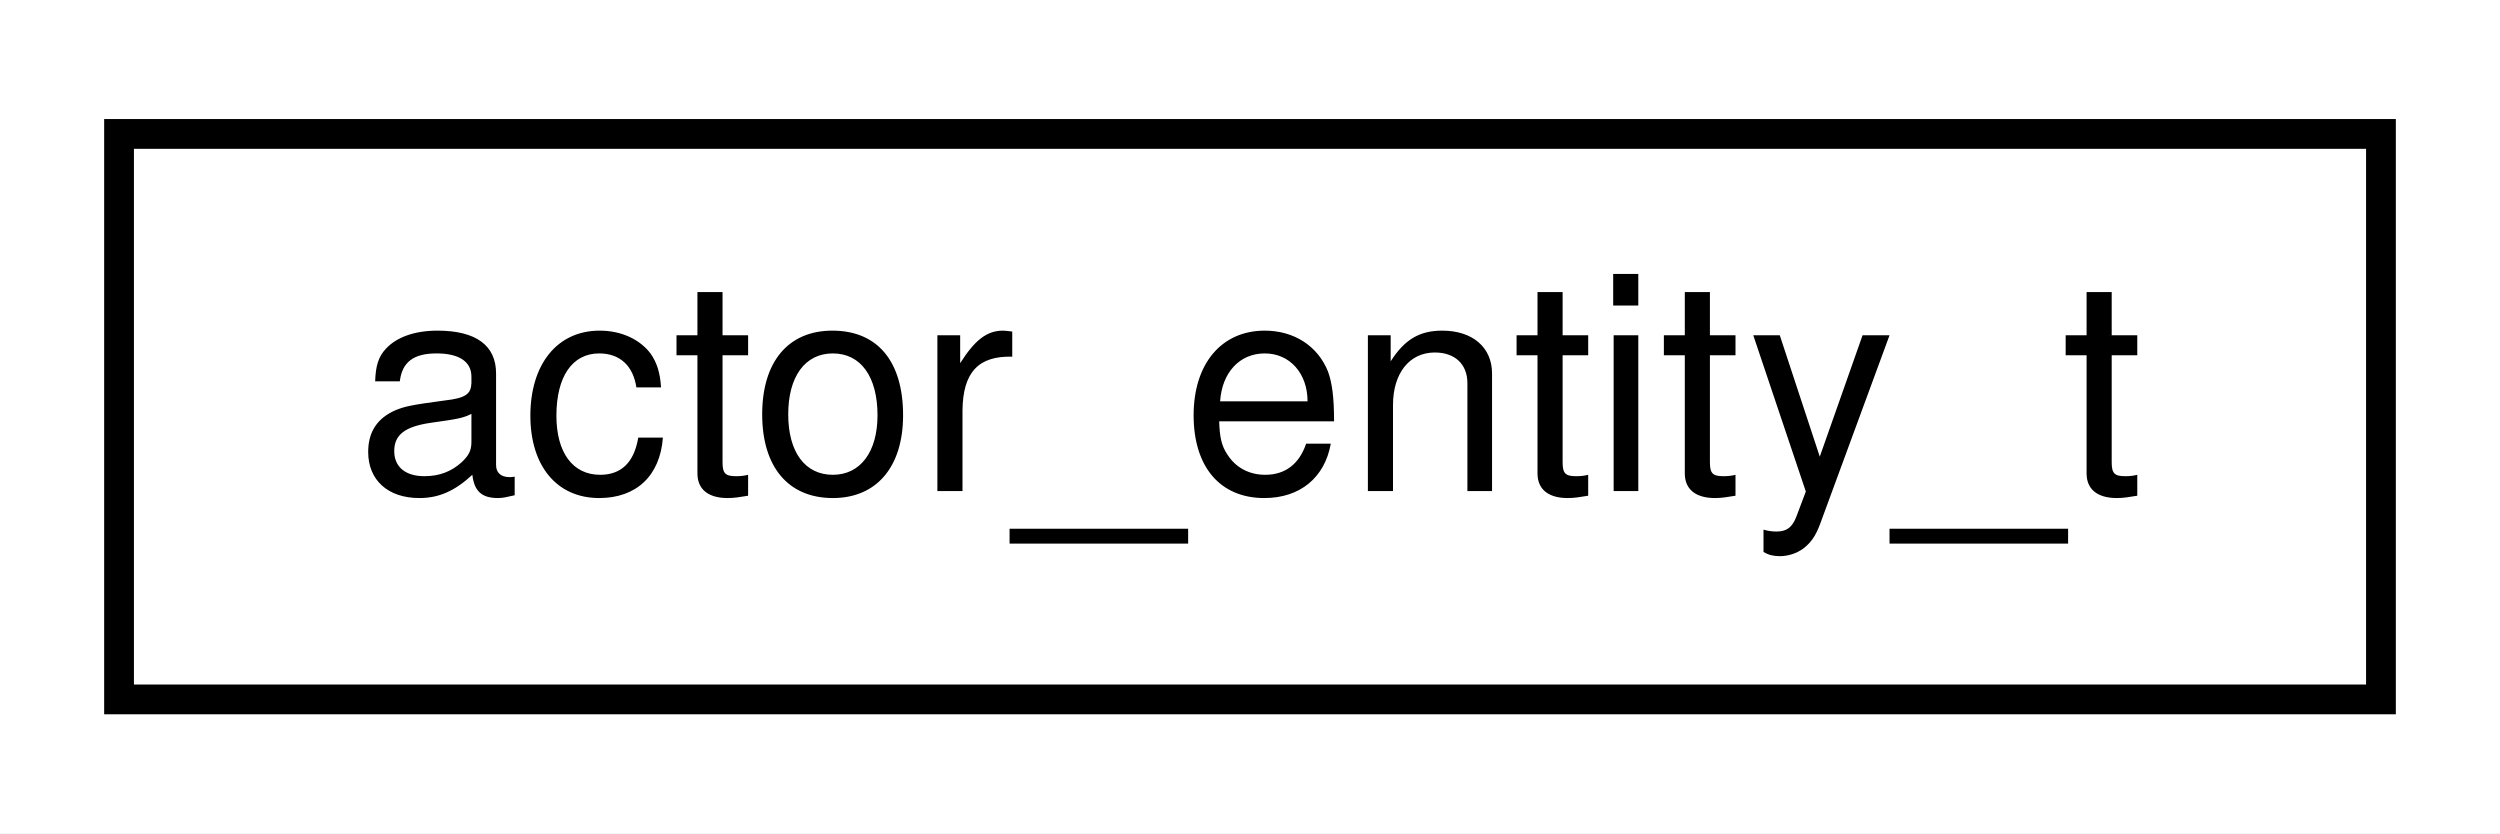
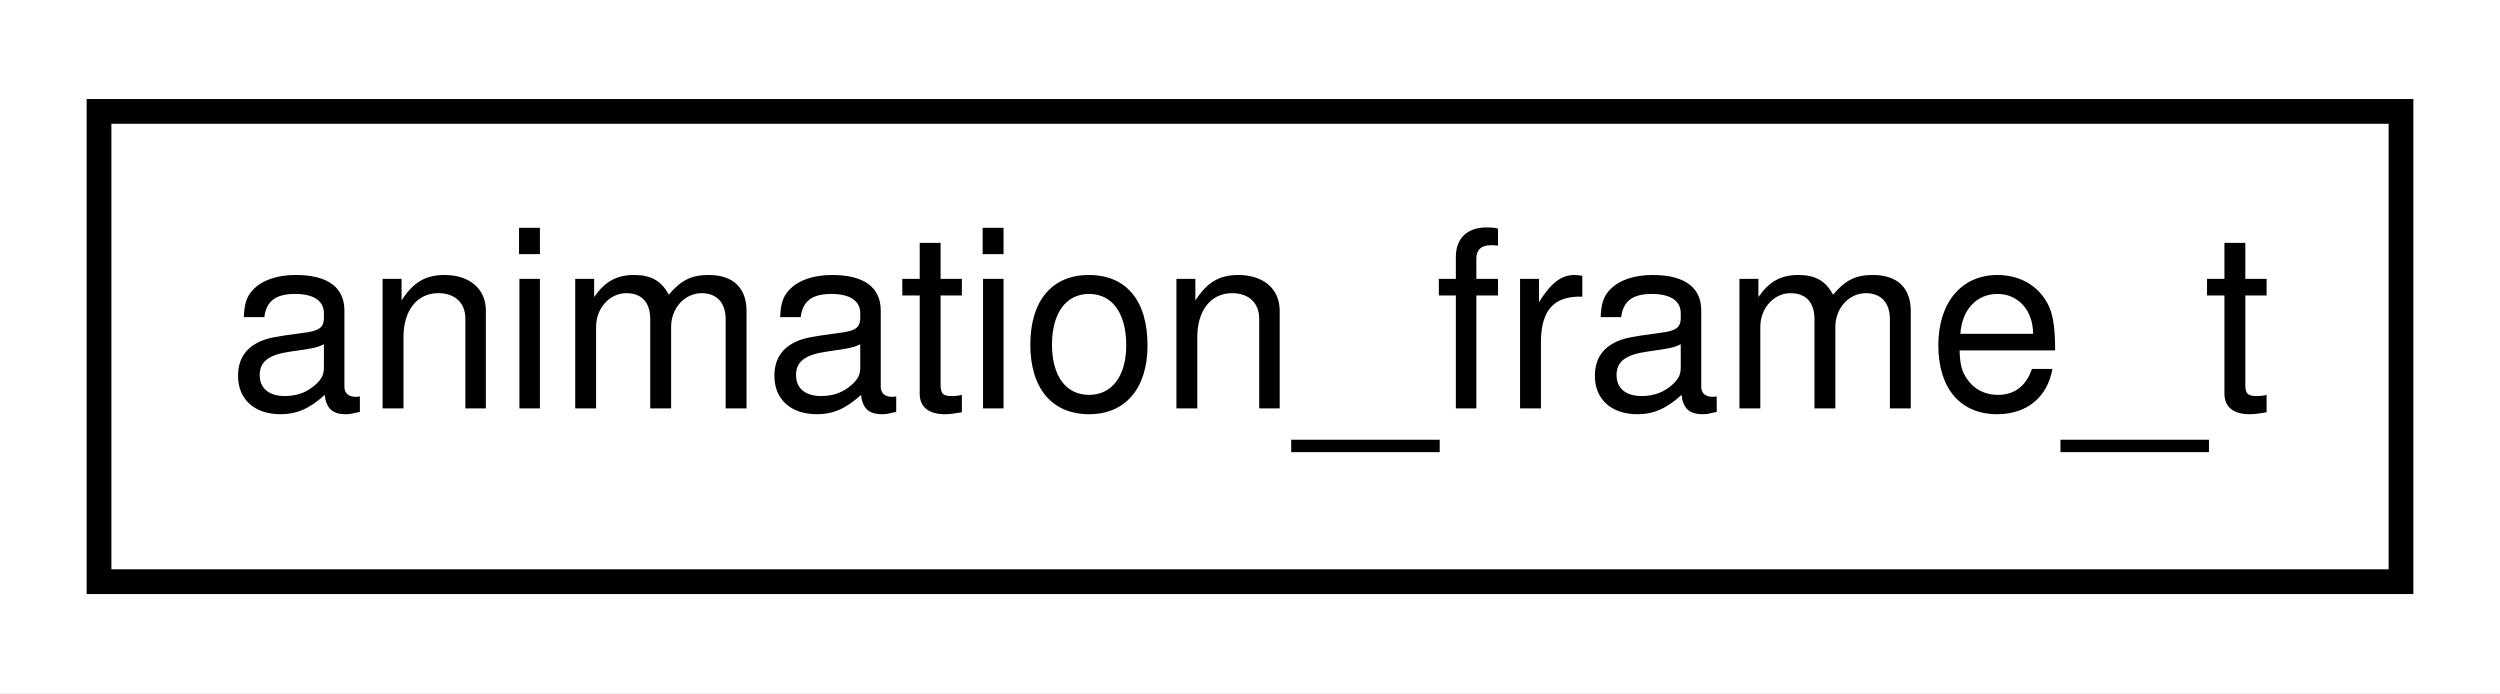
- <svg xmlns="http://www.w3.org/2000/svg" xmlns:xlink="http://www.w3.org/1999/xlink" width="84pt" height="28pt" viewBox="0.00 0.00 84.00 28.00">
+ <svg xmlns="http://www.w3.org/2000/svg" xmlns:xlink="http://www.w3.org/1999/xlink" width="101pt" height="28pt" viewBox="0.00 0.00 101.00 28.00">
  <g id="graph0" class="graph" transform="scale(1 1) rotate(0) translate(4 24)">
-     <polygon fill="white" stroke="none" points="-4,4 -4,-24 80,-24 80,4 -4,4" />
+     <polygon fill="white" stroke="none" points="-4,4 -4,-24 97,-24 97,4 -4,4" />
    <g id="node1" class="node">
      <g id="a_node1">
-         <a xlink:href="_world_data_8h.html#structactor__entity__t" target="_top" xlink:title="actor_entity_t">
-           <polygon fill="white" stroke="black" points="0,-0.5 0,-19.5 76,-19.5 76,-0.5 0,-0.5" />
-           <text text-anchor="middle" x="38" y="-7.5" font-family="Helvetica,sans-Serif" font-size="10.00">actor_entity_t</text>
+         <a xlink:href="_skeletal_model_8h.html#structanimation__frame__t" target="_top" xlink:title="animation_frame_t">
+           <polygon fill="white" stroke="black" points="0,-0.5 0,-19.5 93,-19.5 93,-0.5 0,-0.5" />
+           <text text-anchor="middle" x="46.5" y="-7.5" font-family="Helvetica,sans-Serif" font-size="10.00">animation_frame_t</text>
        </a>
      </g>
    </g>
  </g>
</svg>
